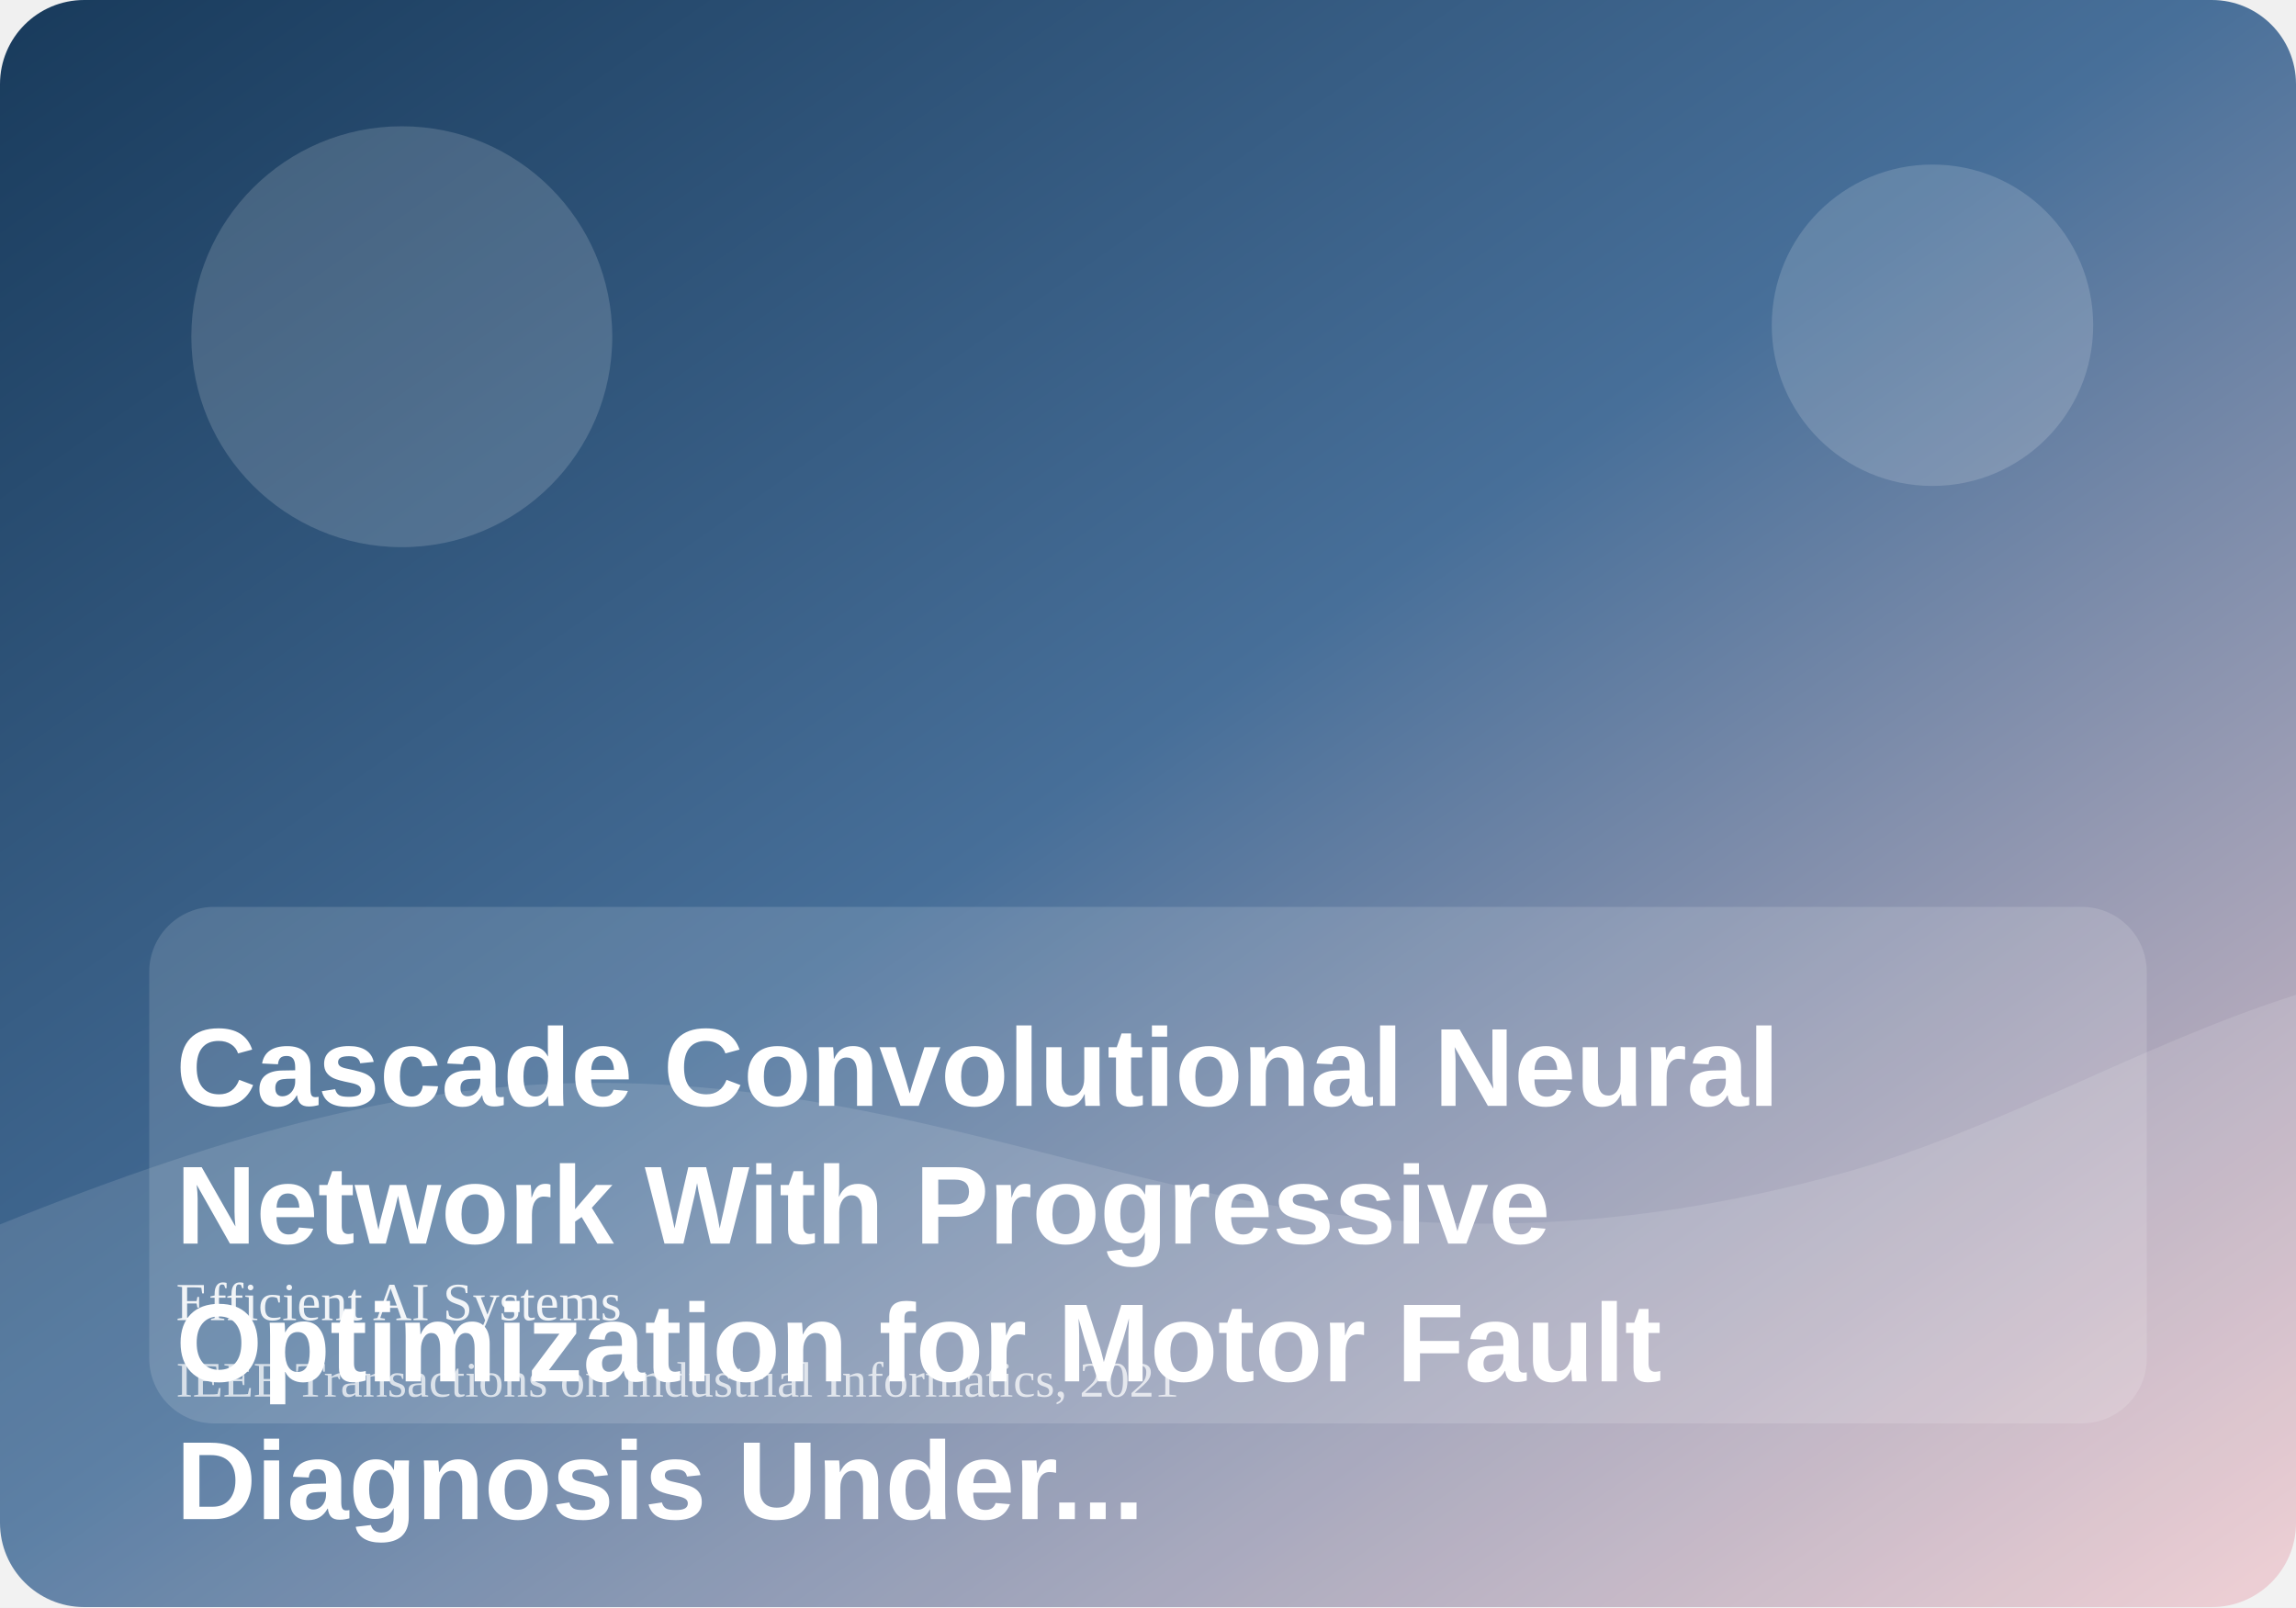
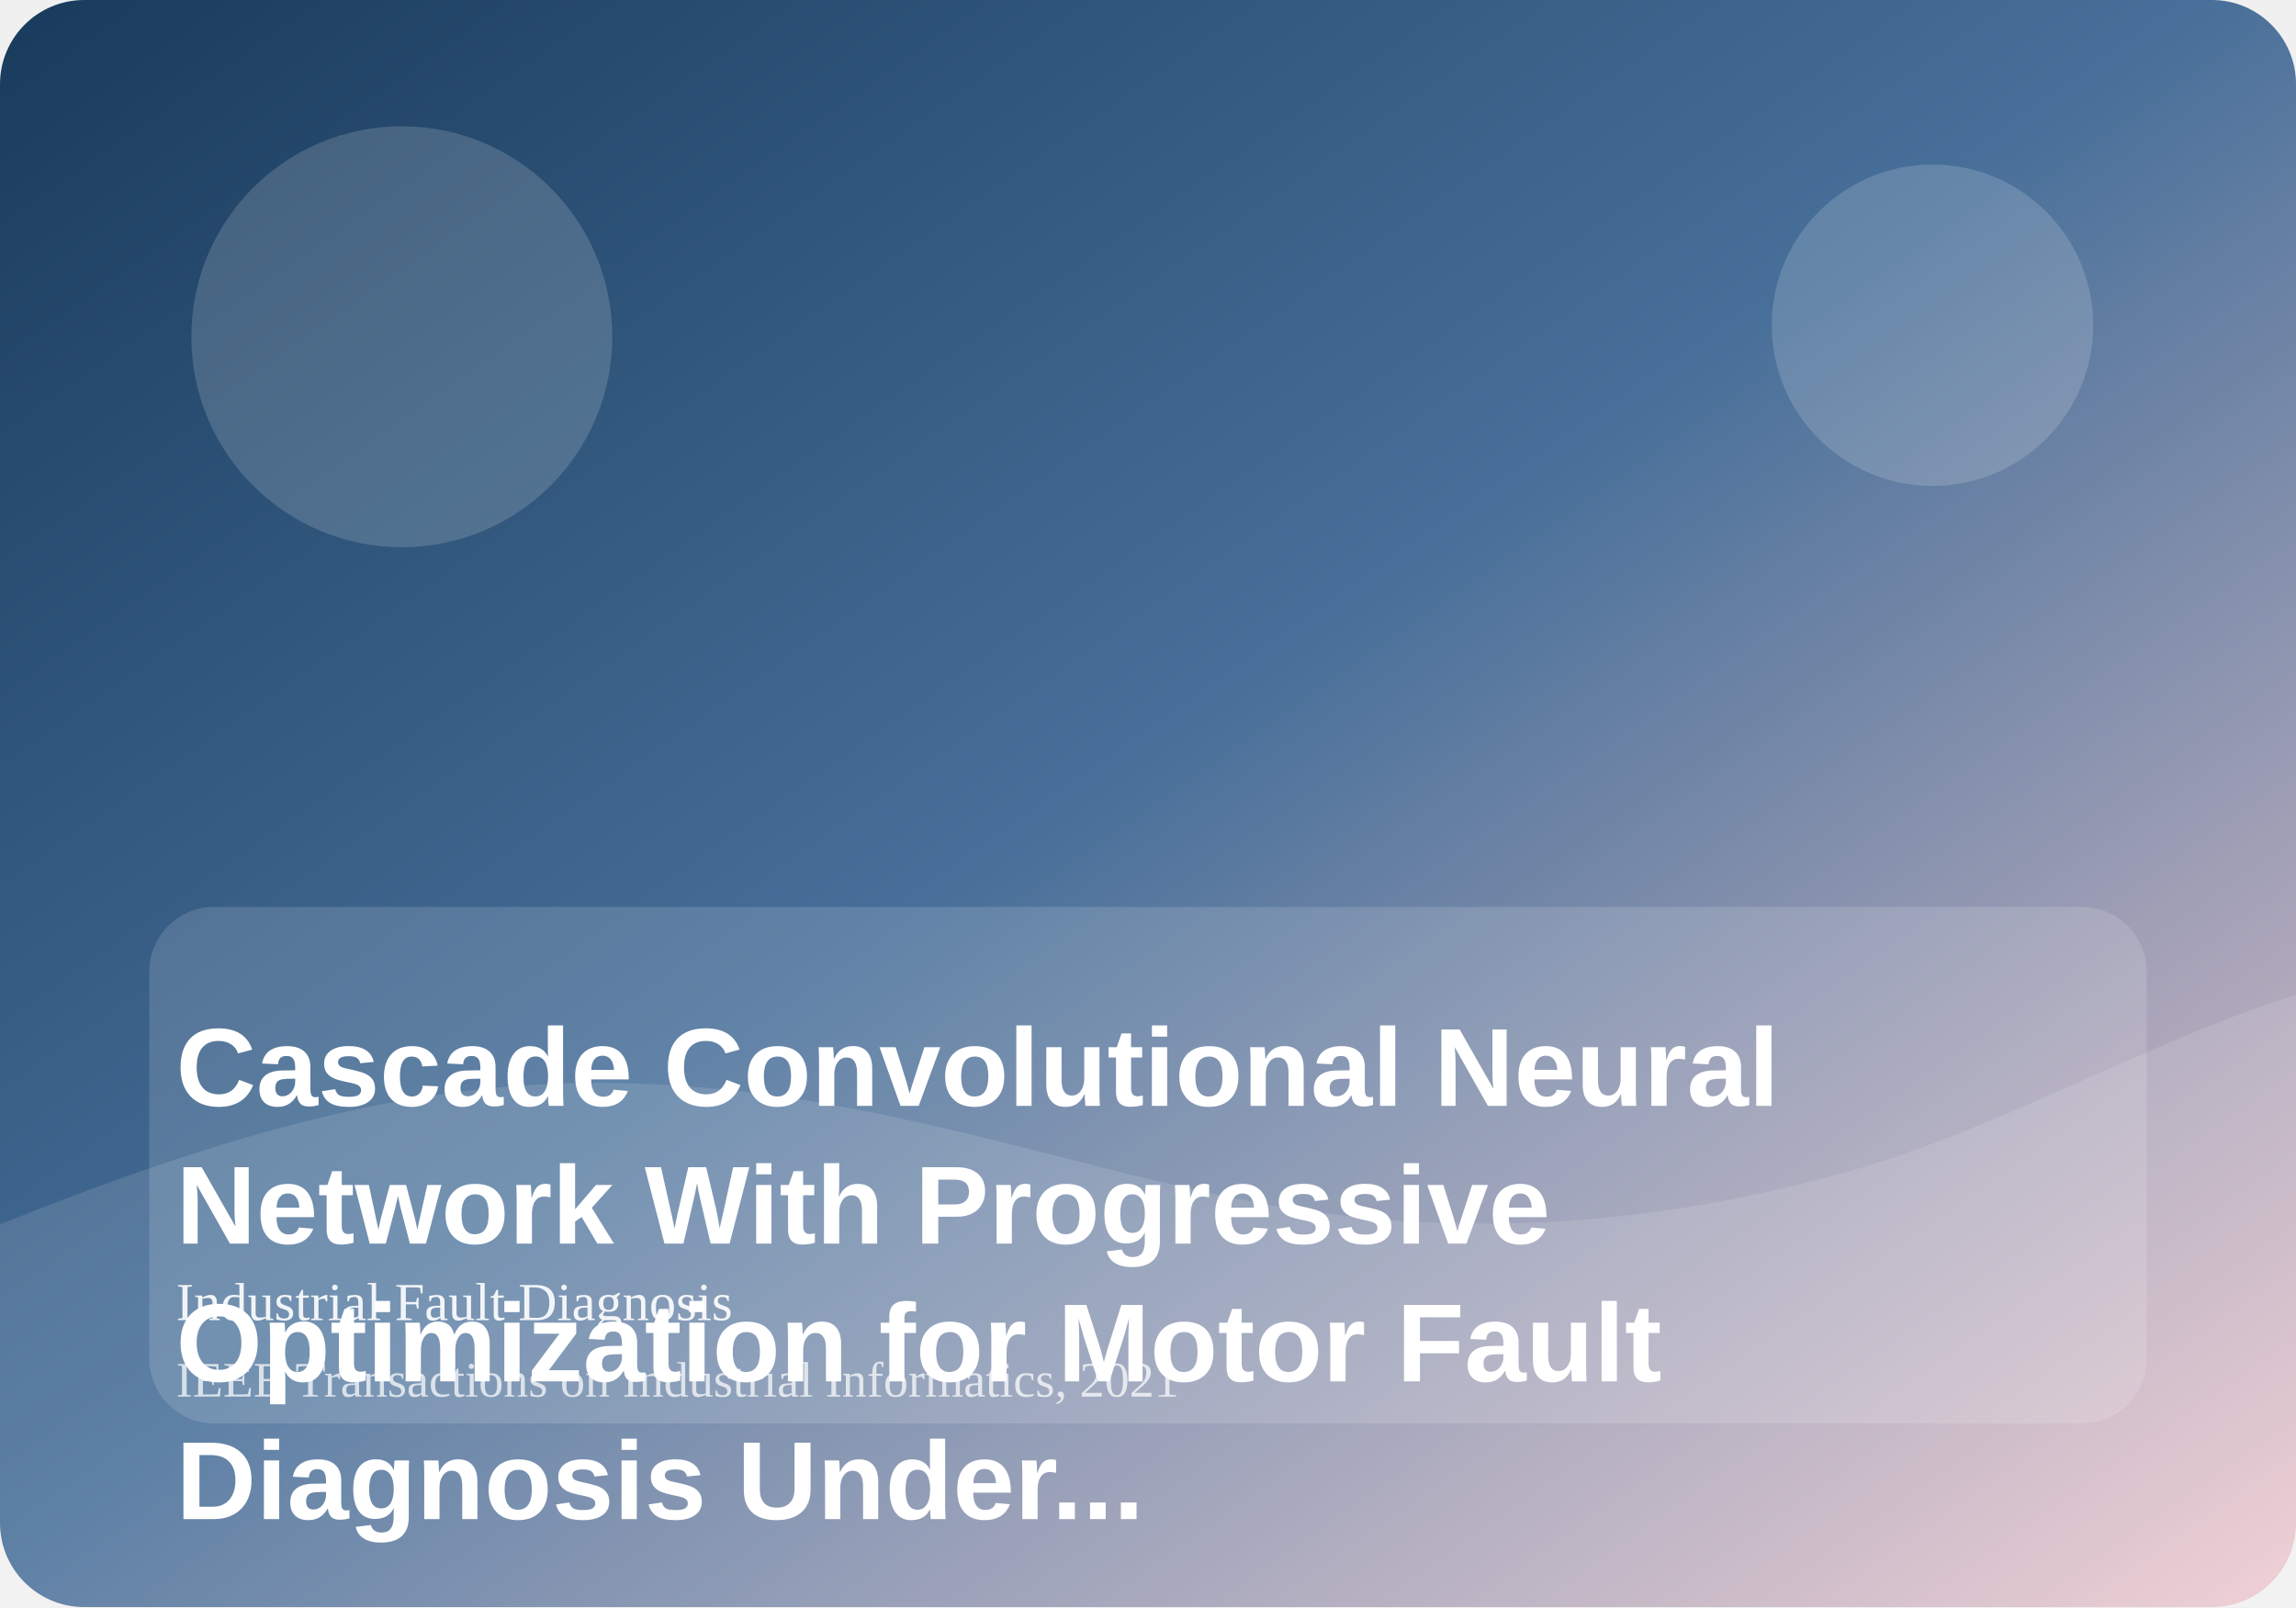
<svg xmlns="http://www.w3.org/2000/svg" viewBox="0 0 1200 840" role="img" aria-label="Cascade Convolutional Neural Network With Progressive Optimization for Motor Fault Diagnosis Under Nonstationary Conditions">
  <defs>
    <linearGradient id="paperGradient" x1="0%" y1="0%" x2="100%" y2="100%">
      <stop offset="0%" stop-color="#183a5b" />
      <stop offset="48%" stop-color="#476f99" />
      <stop offset="100%" stop-color="#f0cbd0" />
    </linearGradient>
  </defs>
  <rect width="1200" height="840" rx="44" fill="url(#paperGradient)" />
  <circle cx="210" cy="176" r="110" fill="rgba(255,255,255,0.16)" />
  <circle cx="1010" cy="170" r="84" fill="rgba(255,255,255,0.16)" />
  <path d="M0 640C124 590 218 566 312 566C434 566 532 602 634 624C744 648 850 644 960 614C1042 592 1118 546 1200 520V840H0Z" fill="rgba(255,255,255,0.12)" />
  <rect x="78" y="474" width="1044" height="270" rx="34" fill="rgba(255,255,255,0.14)" />
  <text x="92" y="578" font-family="Exo, Arial, sans-serif" font-size="58" font-weight="800" fill="#ffffff">
    <tspan x="92" dy="0">Cascade Convolutional Neural</tspan>
    <tspan x="92" dy="72">Network With Progressive</tspan>
    <tspan x="92" dy="72">Optimization for Motor Fault</tspan>
    <tspan x="92" dy="72">Diagnosis Under...</tspan>
  </text>
-   <text x="92" y="690" font-family="Source Sans 3, Arial, sans-serif" font-size="28" fill="rgba(255,255,255,0.9)">Efficient AI Systems</text>
+   <text x="92" y="690" font-family="Source Sans 3, Arial, sans-serif" font-size="28" fill="rgba(255,255,255,0.9)">Industrial Fault Diagnosis</text>
  <text x="92" y="730" font-family="Source Sans 3, Arial, sans-serif" font-size="26" fill="rgba(255,255,255,0.72)">IEEE Transactions on Industrial Informatics, 2021</text>
</svg>
